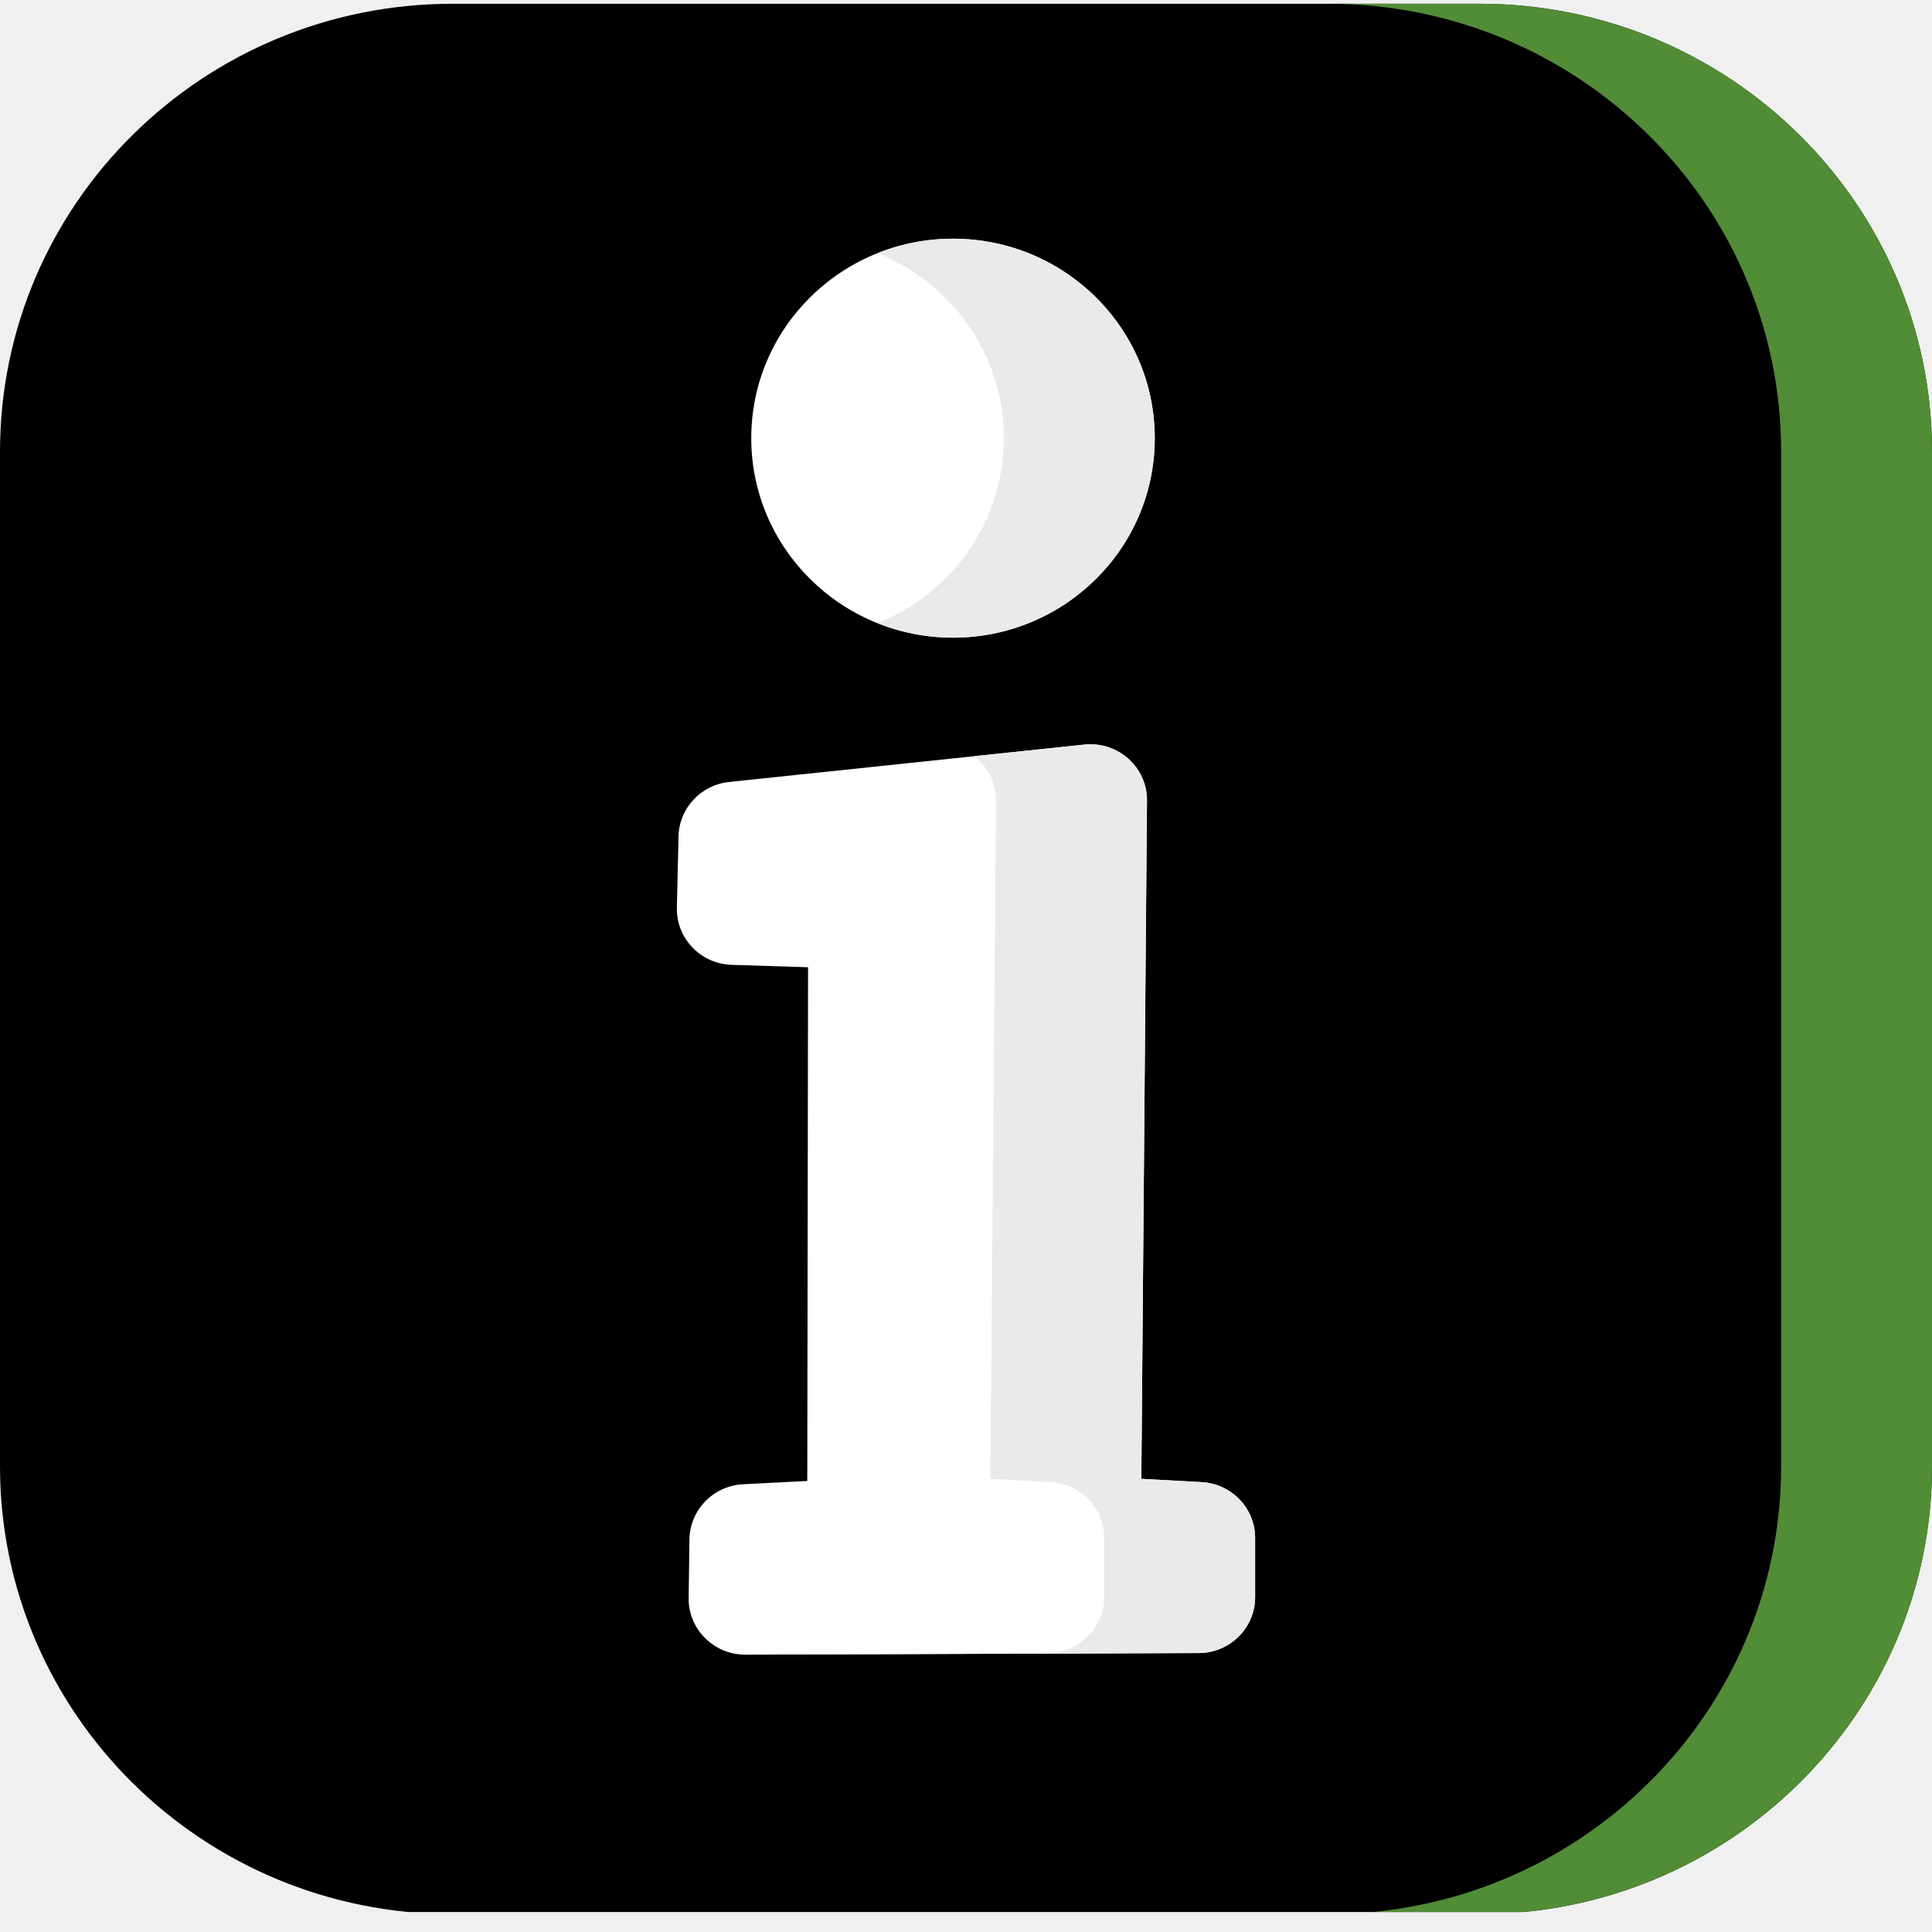
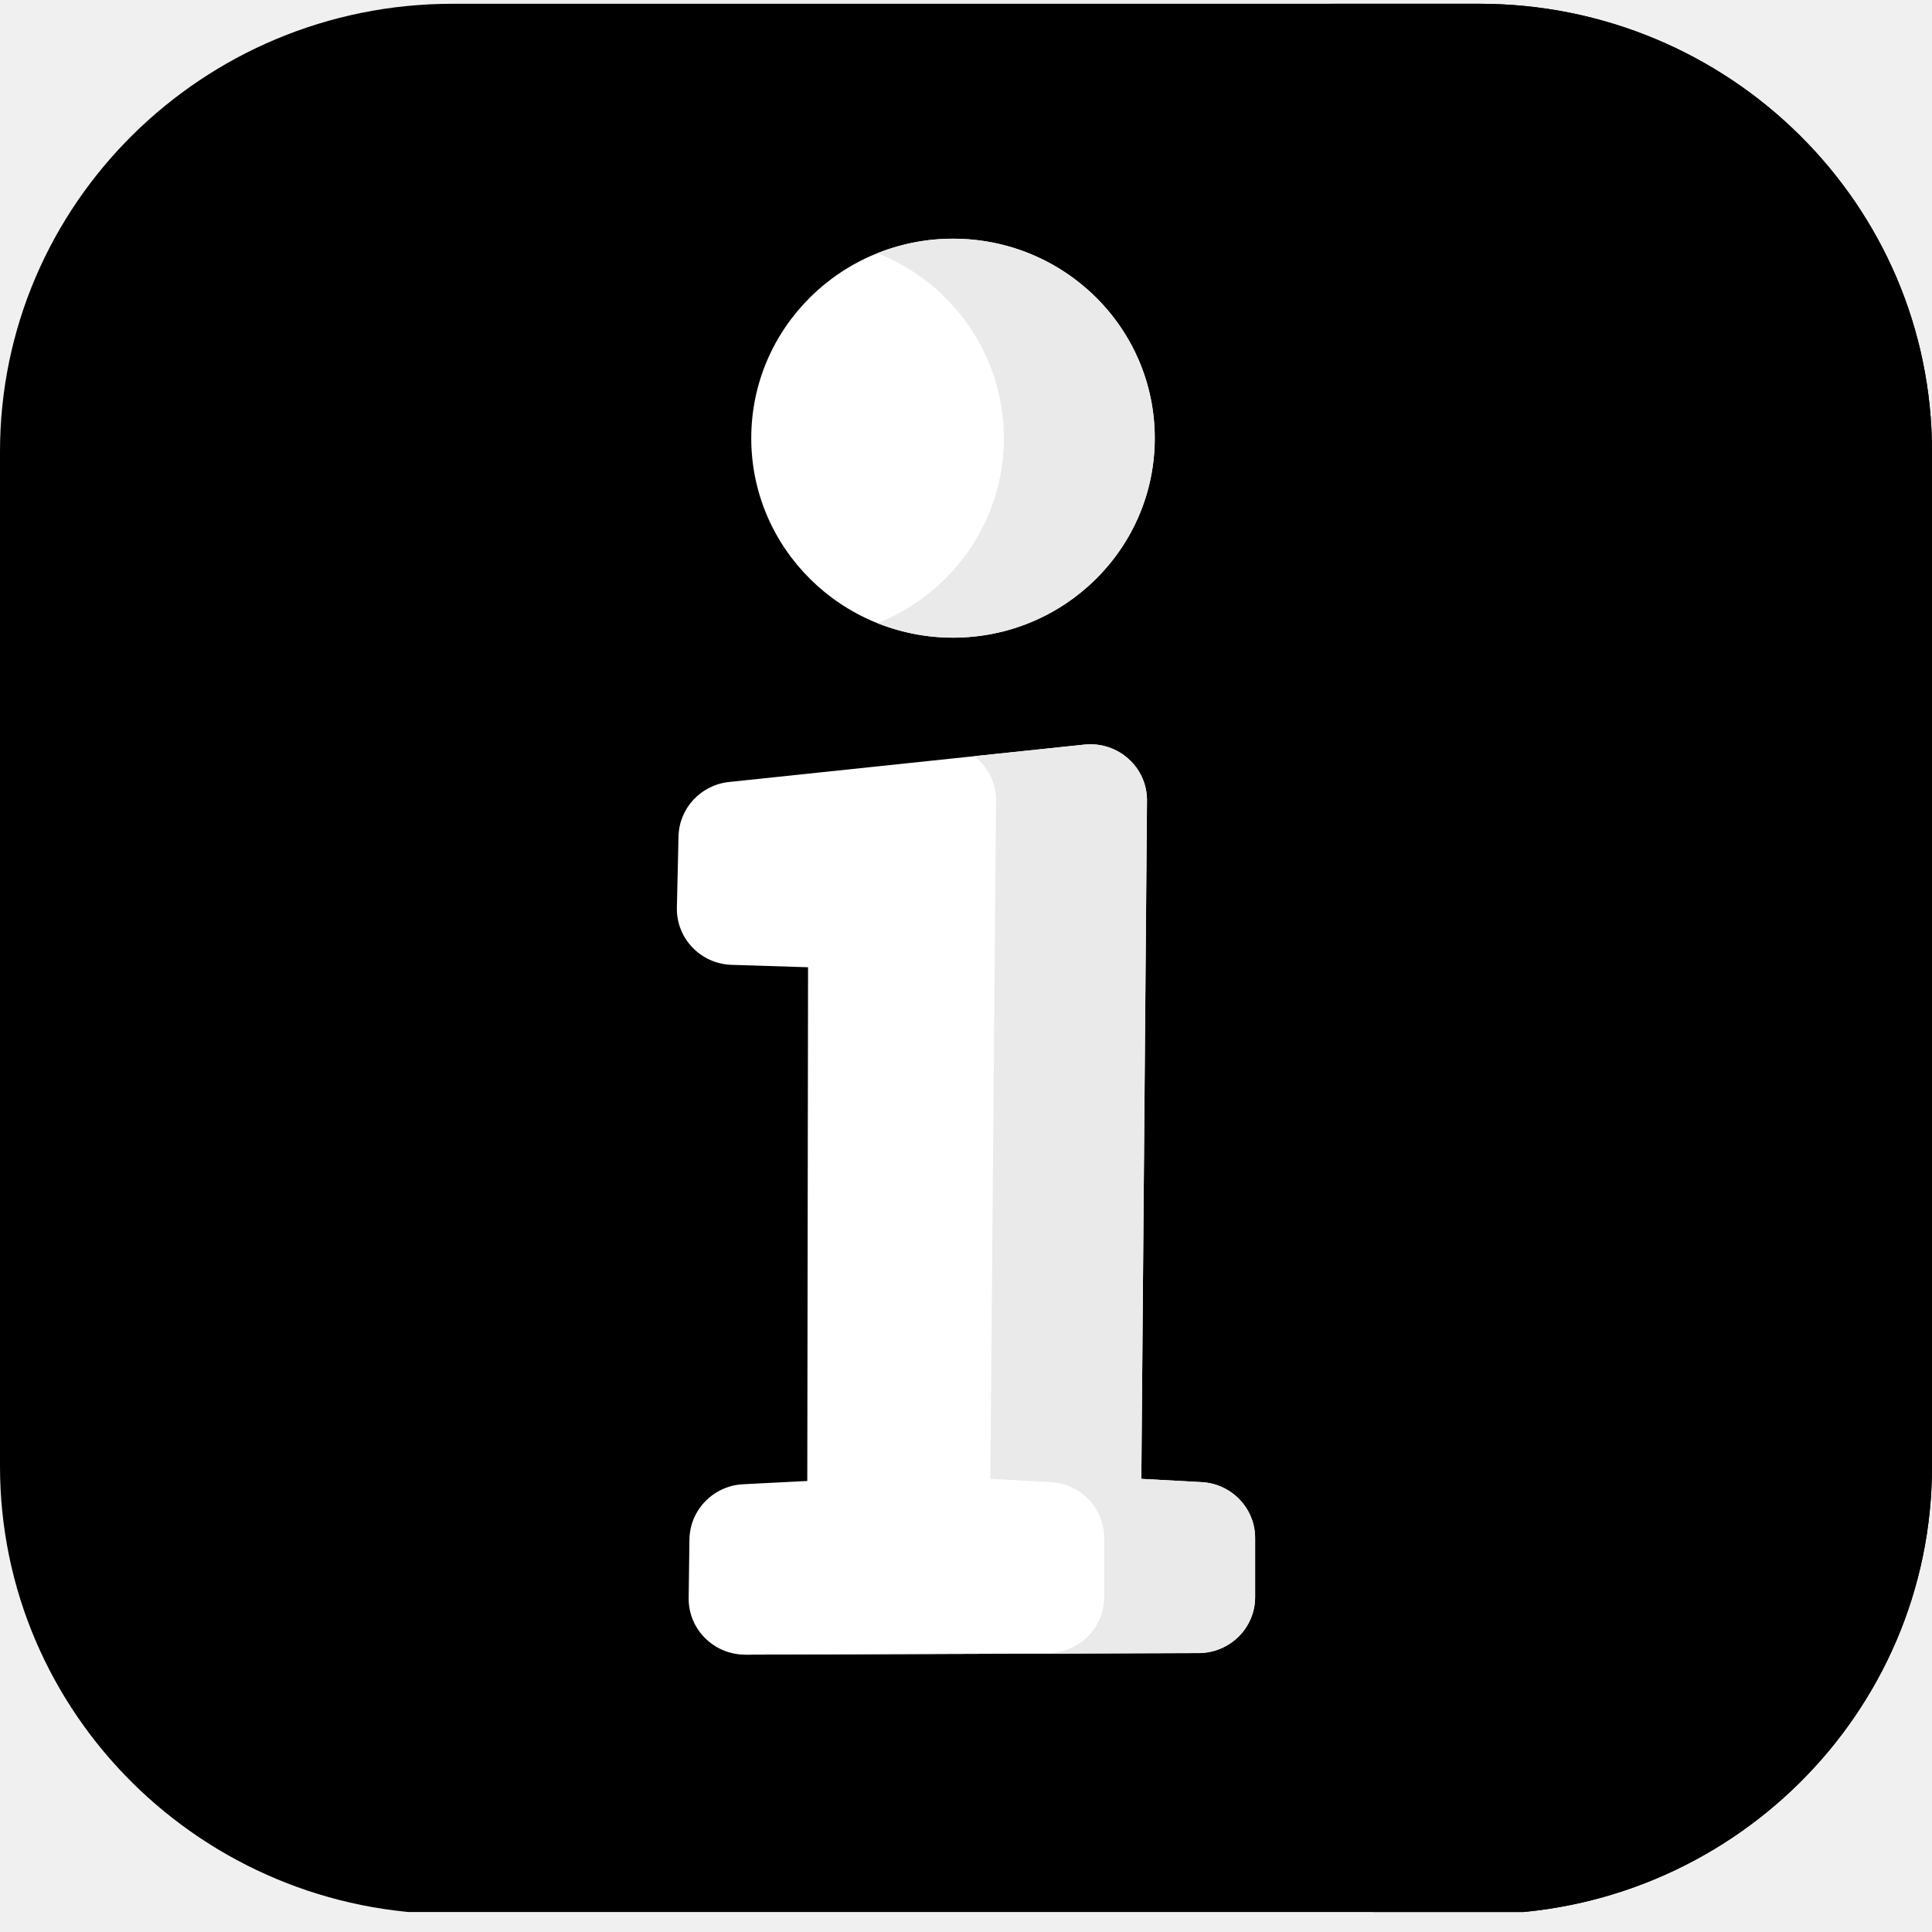
<svg xmlns="http://www.w3.org/2000/svg" width="20" height="20" viewBox="0 0 20 20" fill="none">
  <g clip-path="url(#clip0_3219:16894)">
    <path d="M15.315 19.815H4.685C2.098 19.815 0 17.739 0 15.178V4.676C0 2.115 2.098 0.039 4.685 0.039H15.315C17.902 0.039 20 2.115 20 4.676V15.178C20 17.739 17.902 19.815 15.315 19.815Z" fill="#000000" />
-     <path d="M15.312 0.039H13.75C16.339 0.039 18.438 2.114 18.438 4.674V15.18C18.438 17.74 16.339 19.815 13.75 19.815H15.312C17.901 19.815 20 17.74 20 15.18V4.674C20 2.114 17.901 0.039 15.312 0.039V0.039Z" fill="#518C36" />
+     <path d="M15.312 0.039H13.75C16.339 0.039 18.438 2.114 18.438 4.674V15.18C18.438 17.74 16.339 19.815 13.75 19.815H15.312C17.901 19.815 20 17.74 20 15.18V4.674C20 2.114 17.901 0.039 15.312 0.039V0.039Z" fill="#000000" />
    <path d="M7.007 9.396L7.024 8.657C7.031 8.366 7.256 8.125 7.548 8.095L11.226 7.708C11.574 7.672 11.876 7.943 11.873 8.289L11.815 15.309L12.439 15.343C12.75 15.36 12.993 15.614 12.993 15.921V16.533C12.993 16.852 12.732 17.111 12.409 17.112L7.717 17.129C7.39 17.13 7.125 16.866 7.129 16.543L7.137 15.937C7.141 15.632 7.383 15.381 7.692 15.365L8.357 15.331L8.365 10.013L7.574 9.988C7.253 9.978 7 9.714 7.007 9.396Z" fill="white" />
    <path d="M11.954 4.536C11.954 3.395 11.019 2.471 9.865 2.471C8.712 2.471 7.777 3.395 7.777 4.536C7.777 5.676 8.712 6.601 9.865 6.601C11.019 6.601 11.954 5.676 11.954 4.536Z" fill="white" />
    <path d="M12.44 15.343L11.815 15.309L11.874 8.289C11.877 7.943 11.574 7.672 11.226 7.708L10.085 7.828C10.223 7.935 10.313 8.101 10.311 8.289L10.252 15.309L10.877 15.343C11.188 15.36 11.431 15.614 11.431 15.922V16.533C11.431 16.852 11.17 17.111 10.847 17.112L7.64 17.124C7.666 17.127 7.691 17.129 7.718 17.129L12.41 17.113C12.732 17.111 12.993 16.852 12.993 16.533V15.922C12.993 15.614 12.75 15.36 12.44 15.343V15.343Z" fill="#EAEAEA" />
    <path d="M9.866 2.471C9.59 2.471 9.326 2.524 9.084 2.621C9.851 2.927 10.392 3.669 10.392 4.536C10.392 5.403 9.851 6.145 9.084 6.451C9.326 6.547 9.59 6.601 9.866 6.601C11.019 6.601 11.954 5.676 11.954 4.536C11.954 3.395 11.019 2.471 9.866 2.471Z" fill="#EAEAEA" />
  </g>
  <defs>
    <clipPath id="clip0_3219:16894">
      <rect width="20" height="19.793" fill="white" />
    </clipPath>
  </defs>
</svg>
